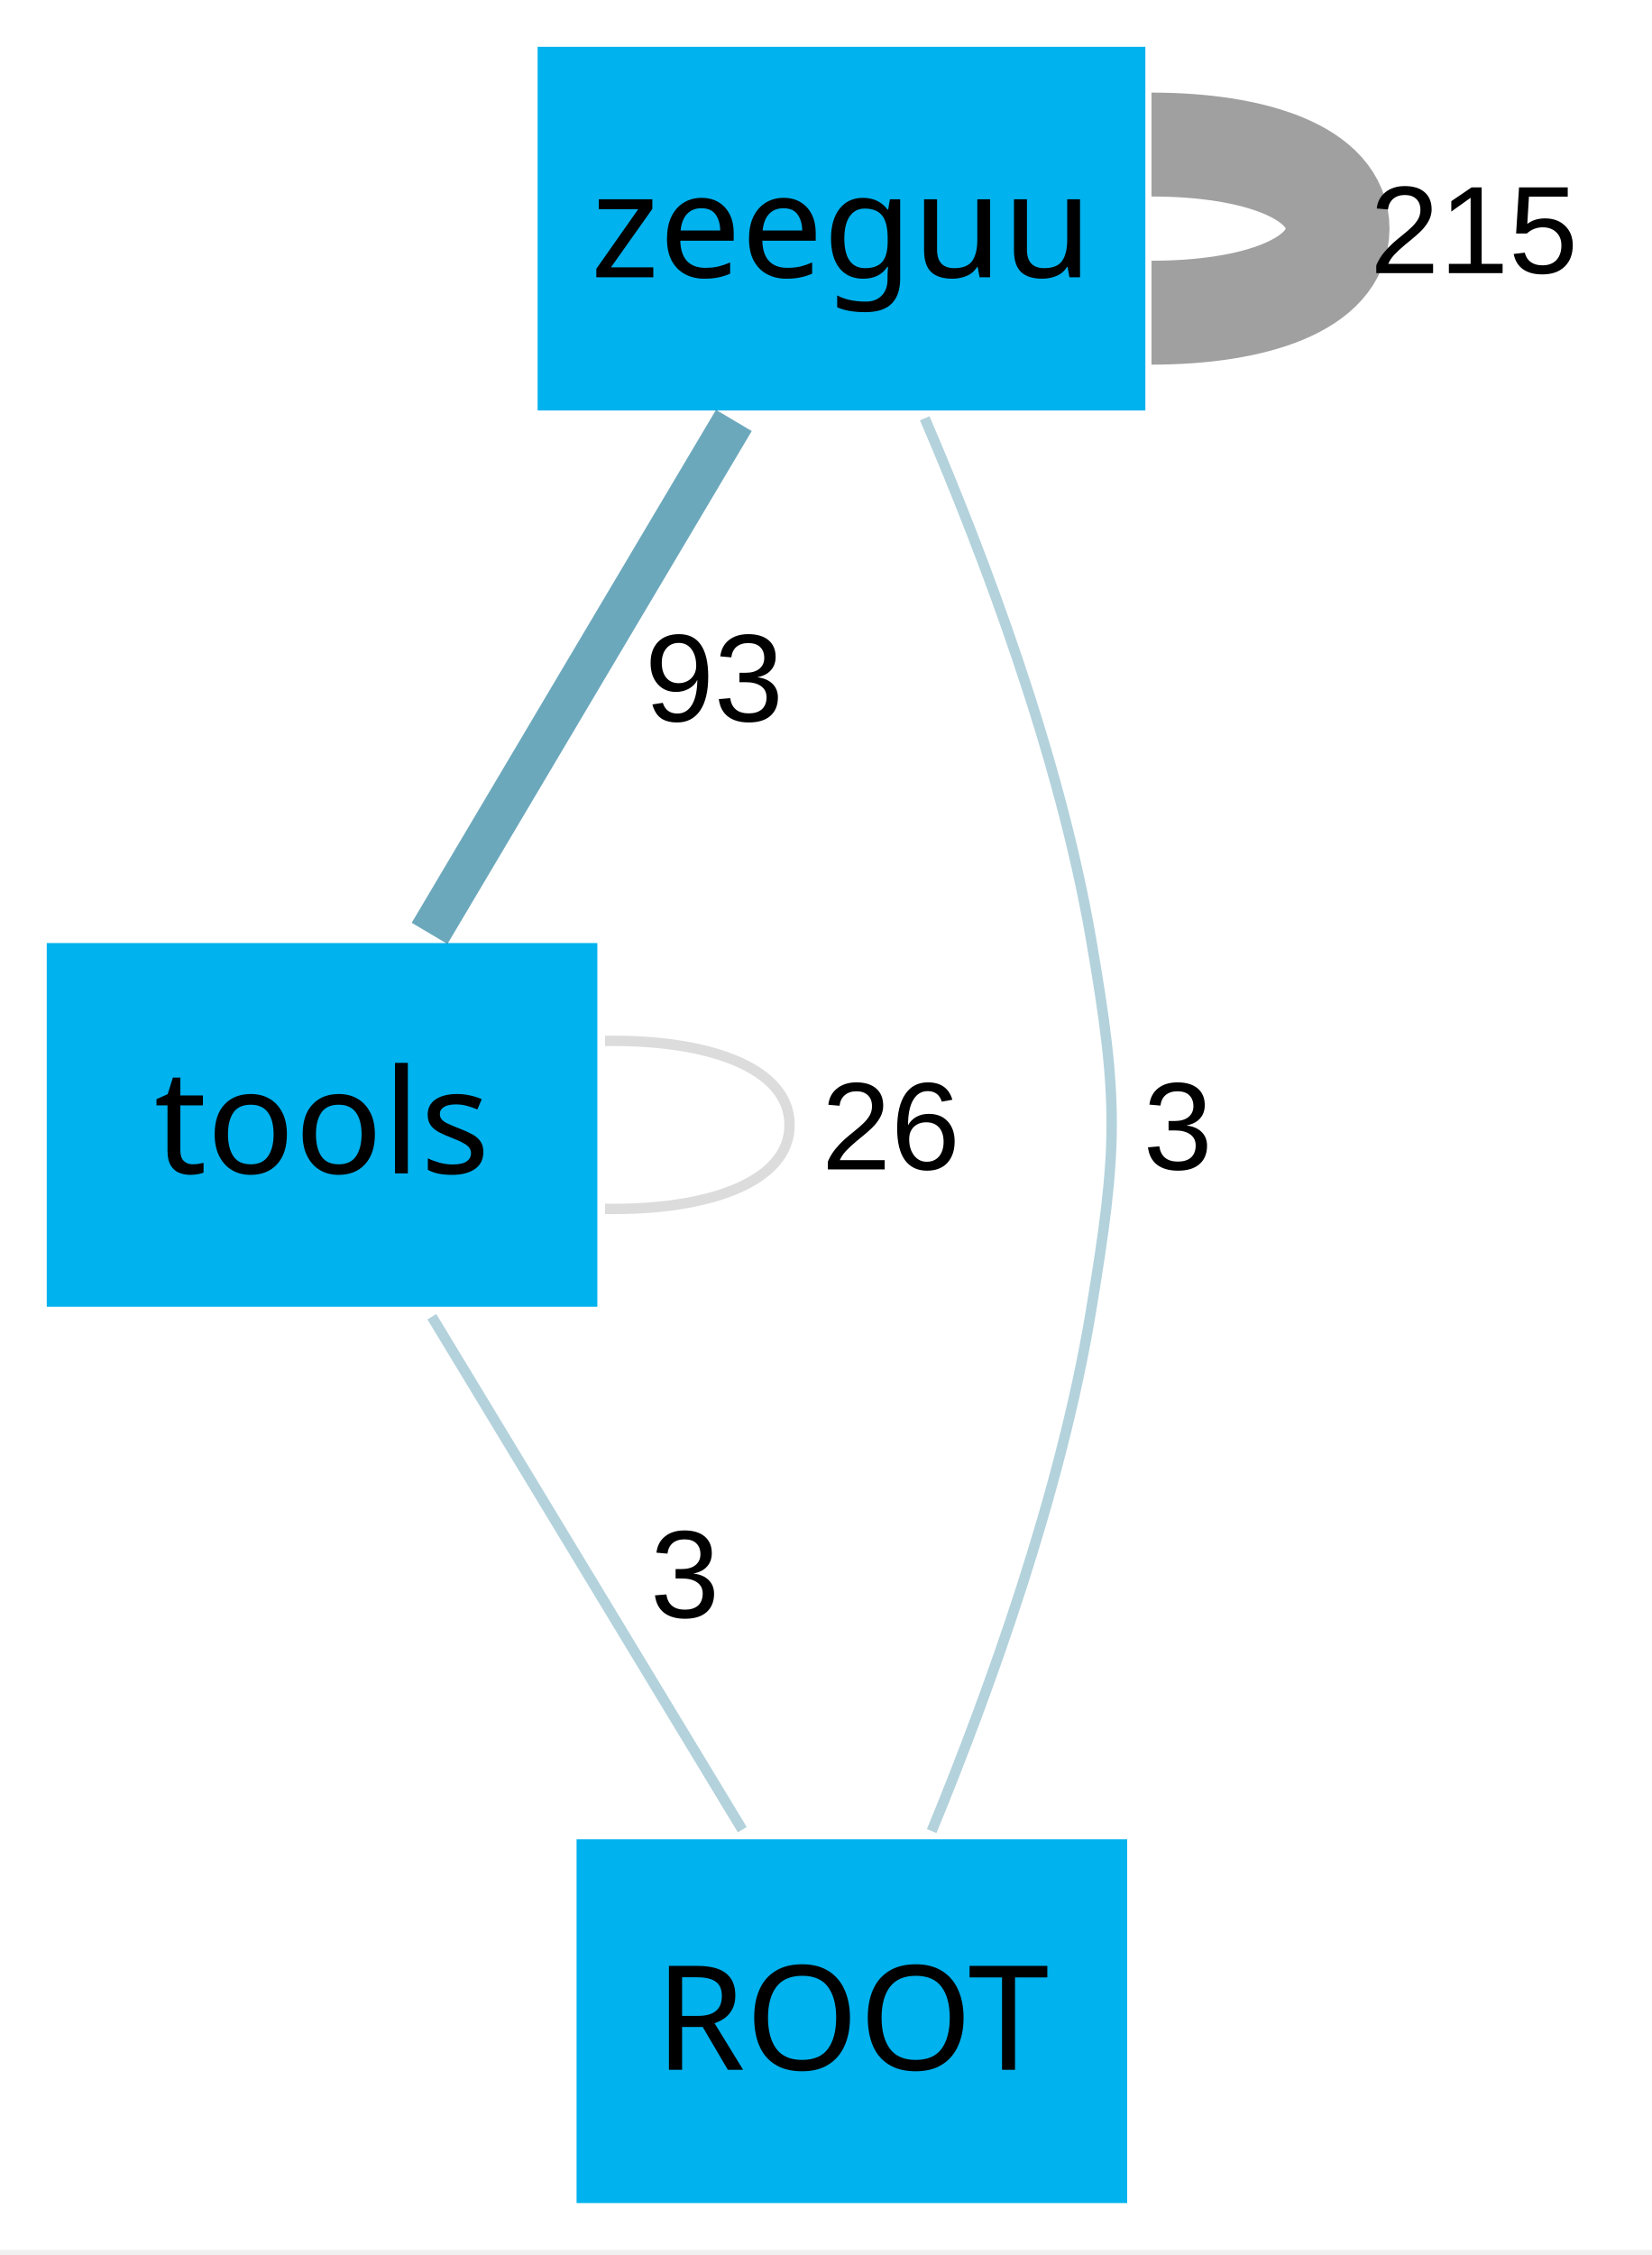
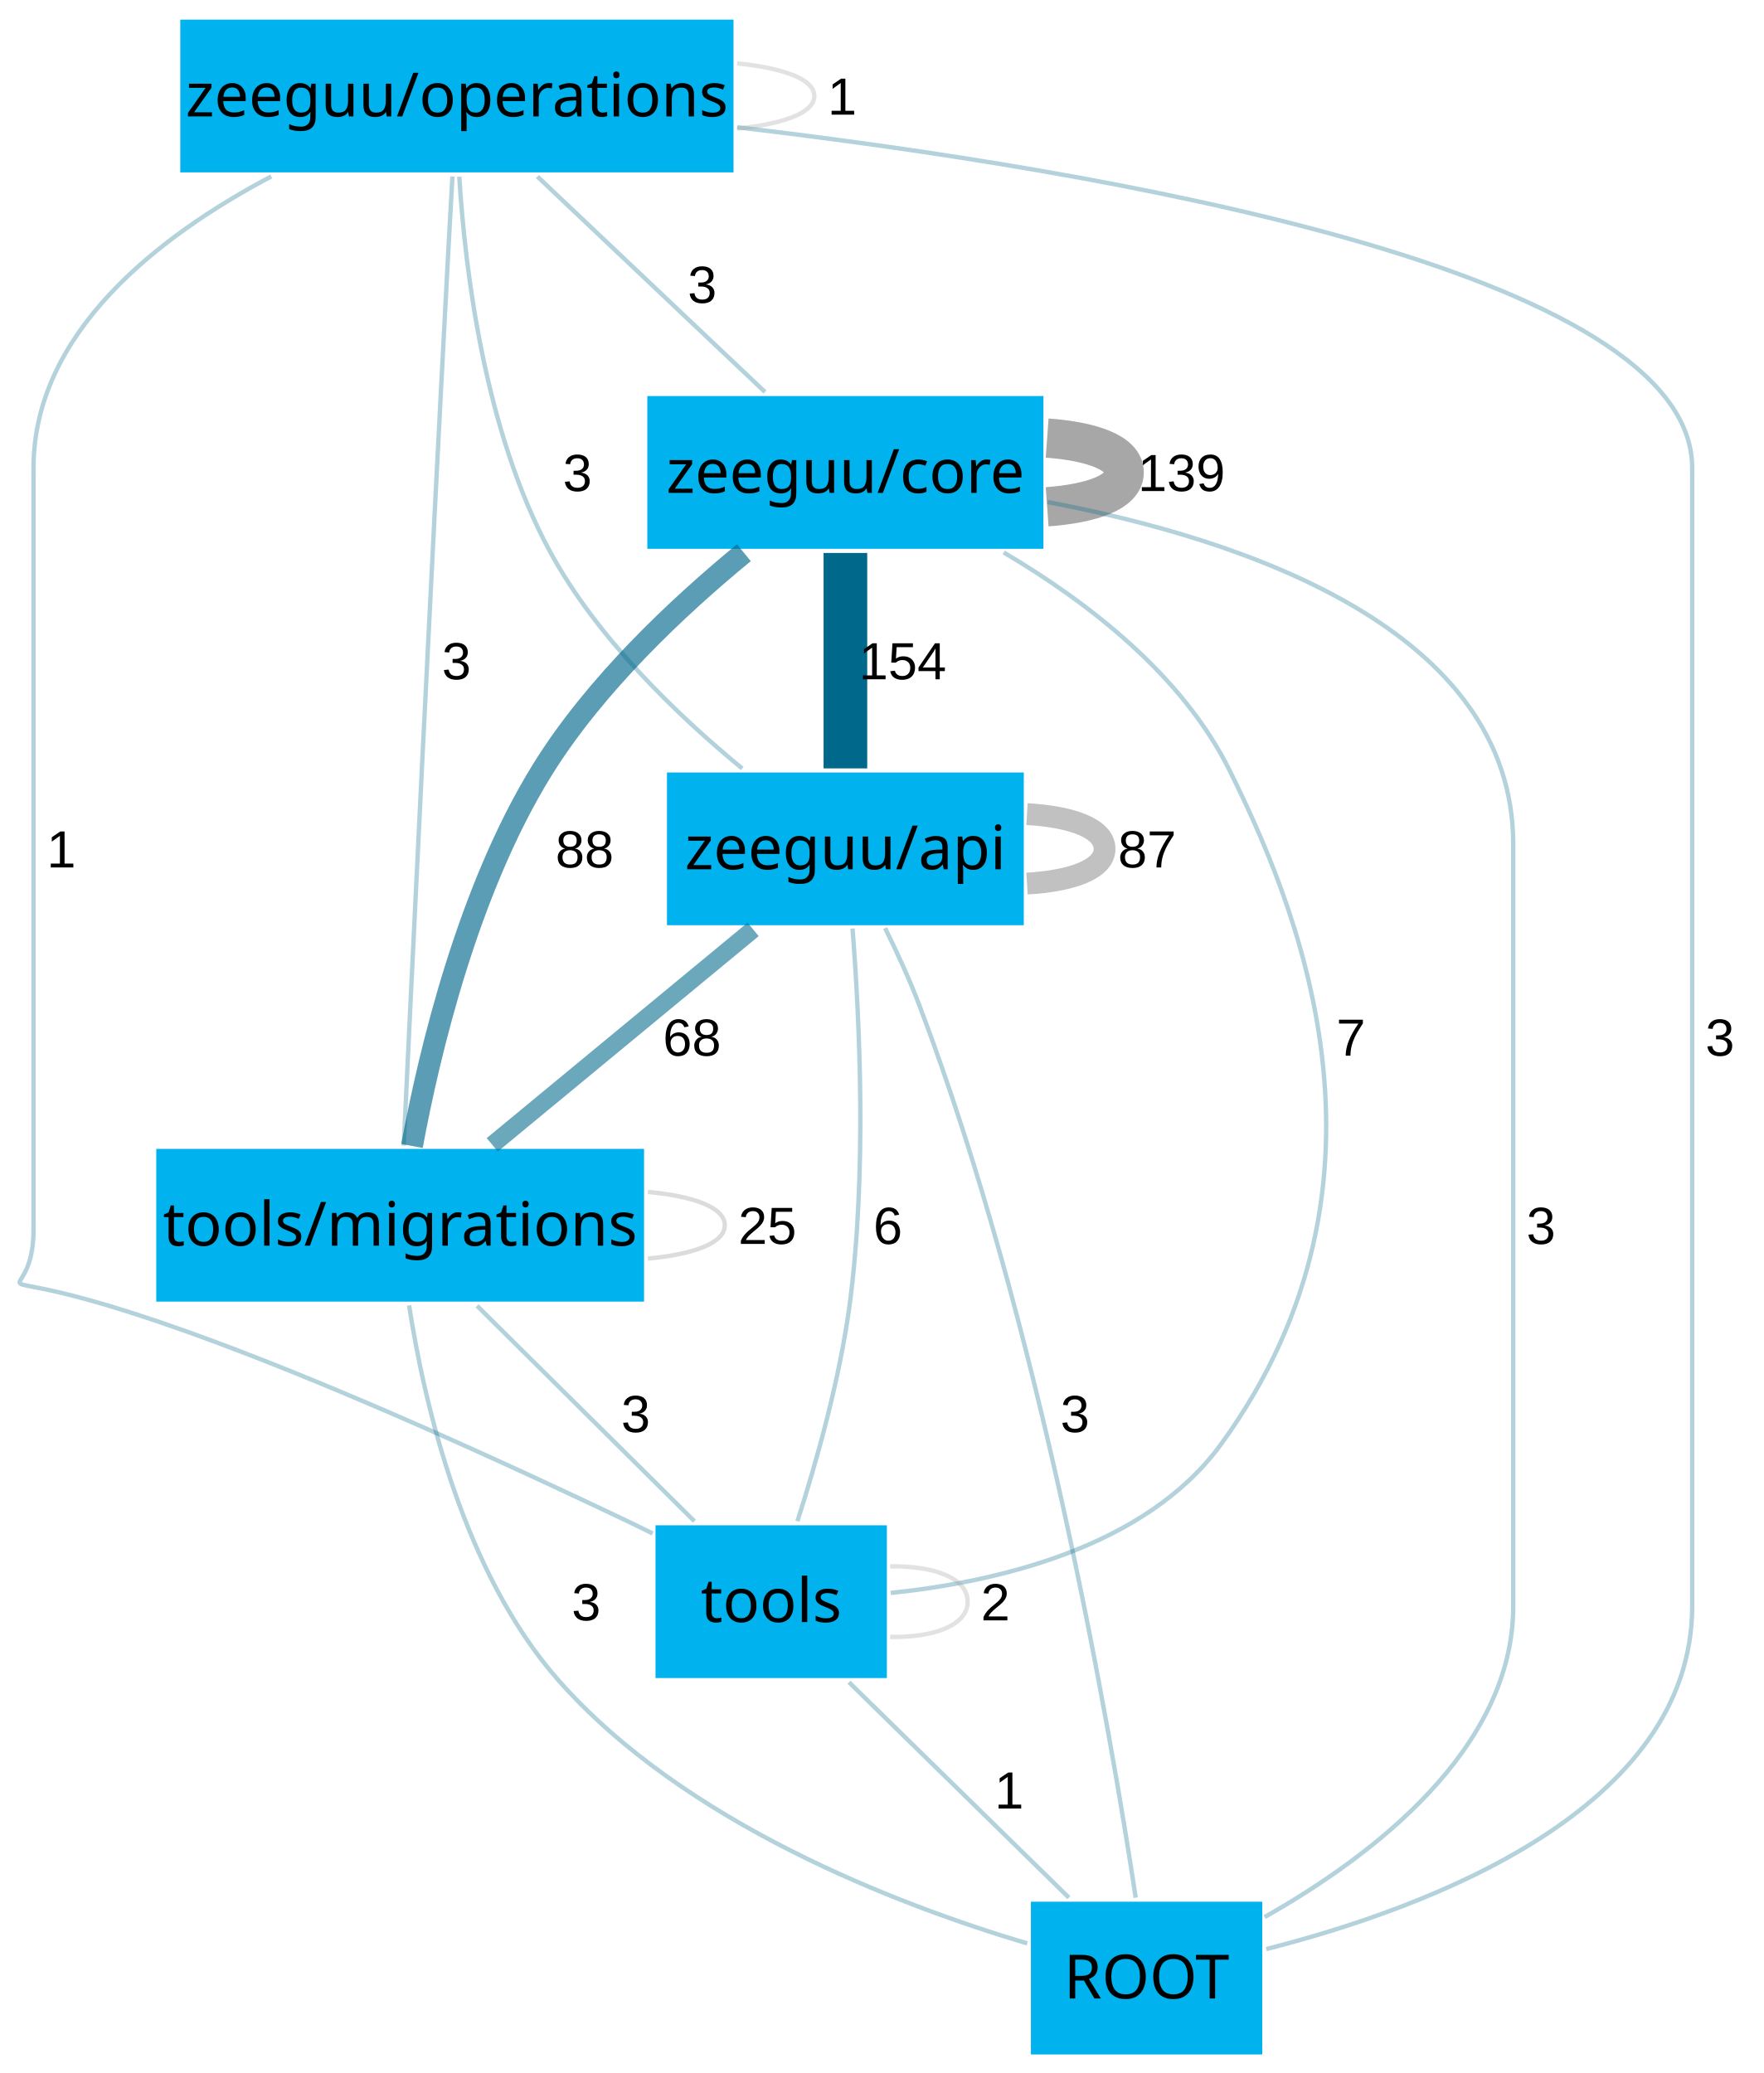
- <svg xmlns="http://www.w3.org/2000/svg" width="159pt" height="217pt" viewBox="0.00 0.00 159.00 217.00">
-   <g id="graph0" class="graph" transform="scale(1 1) rotate(0) translate(4 212.5)">
-     <polygon fill="white" stroke="none" points="-4,4 -4,-212.5 155,-212.5 155,4 -4,4" />
+ <svg xmlns="http://www.w3.org/2000/svg" width="404pt" height="475pt" viewBox="0.00 0.00 404.00 475.00">
+   <g id="graph0" class="graph" transform="scale(1 1) rotate(0) translate(4 471.25)">
+     <polygon fill="white" stroke="none" points="-4,4 -4,-471.25 400.43,-471.25 400.43,4 -4,4" />
    <g id="node1" class="node">
-       <polygon fill="#00b2ee" stroke="white" points="106.75,-208.5 47.25,-208.5 47.25,-172.5 106.75,-172.5 106.75,-208.5" />
-       <text xml:space="preserve" text-anchor="middle" x="77" y="-185.82" font-family="Tahoma" font-size="14.00">zeeguu</text>
+       <polygon fill="#00b2ee" stroke="white" points="235.55,-381 143.8,-381 143.8,-345 235.55,-345 235.55,-381" />
+       <text xml:space="preserve" text-anchor="middle" x="189.68" y="-358.32" font-family="Tahoma" font-size="14.00">zeeguu/core</text>
+     </g>
+     <g id="edge2" class="edge">
+       <path fill="none" stroke="#a0a0a0" stroke-width="9" stroke-opacity="0.929" d="M235.9,-370.87C246.11,-370.13 253.55,-367.51 253.55,-363 253.55,-358.49 246.11,-355.87 235.9,-355.13" />
+       <text xml:space="preserve" text-anchor="middle" x="266.68" y="-358.73" font-family="Arial" font-size="12.00"> 139 </text>
+     </g>
+     <g id="node2" class="node">
+       <polygon fill="#00b2ee" stroke="white" points="231.05,-294.75 148.3,-294.75 148.3,-258.75 231.05,-258.75 231.05,-294.75" />
+       <text xml:space="preserve" text-anchor="middle" x="189.68" y="-272.07" font-family="Tahoma" font-size="14.00">zeeguu/api</text>
    </g>
    <g id="edge1" class="edge">
-       <path fill="none" stroke="#a0a0a0" stroke-width="10" d="M106.84,-198.59C116.79,-198.59 124.75,-195.89 124.75,-190.5 124.75,-185.11 116.79,-182.41 106.84,-182.41" />
-       <text xml:space="preserve" text-anchor="middle" x="137.88" y="-186.22" font-family="Arial" font-size="12.00"> 215 </text>
-     </g>
-     <g id="node2" class="node">
-       <polygon fill="#00b2ee" stroke="white" points="54,-122.25 0,-122.25 0,-86.25 54,-86.25 54,-122.25" />
-       <text xml:space="preserve" text-anchor="middle" x="27" y="-99.58" font-family="Tahoma" font-size="14.00">tools</text>
-     </g>
-     <g id="edge2" class="edge">
-       <path fill="none" stroke="#00688b" stroke-width="4" stroke-opacity="0.576" d="M66.64,-172.04C58.06,-157.58 45.92,-137.14 37.35,-122.68" />
-       <text xml:space="preserve" text-anchor="middle" x="64.74" y="-143.1" font-family="Arial" font-size="12.00"> 93 </text>
+       <path fill="none" stroke="#00688b" stroke-width="10" d="M189.68,-344.54C189.68,-330.08 189.68,-309.64 189.68,-295.18" />
+       <text xml:space="preserve" text-anchor="middle" x="202.8" y="-315.6" font-family="Arial" font-size="12.00"> 154 </text>
    </g>
    <g id="node3" class="node">
-       <polygon fill="#00b2ee" stroke="white" points="105,-36 51,-36 51,0 105,0 105,-36" />
-       <text xml:space="preserve" text-anchor="middle" x="78" y="-13.32" font-family="Tahoma" font-size="14.00">ROOT</text>
+       <polygon fill="#00b2ee" stroke="white" points="144.05,-208.5 31.3,-208.5 31.3,-172.5 144.05,-172.5 144.05,-208.5" />
+       <text xml:space="preserve" text-anchor="middle" x="87.68" y="-185.82" font-family="Tahoma" font-size="14.00">tools/migrations</text>
+     </g>
+     <g id="edge3" class="edge">
+       <path fill="none" stroke="#00688b" stroke-width="5" stroke-opacity="0.647" d="M166.42,-344.6C151.32,-332.2 132.27,-314.32 120.18,-294.75 103.19,-267.25 94.36,-230.1 90.39,-208.67" />
+       <text xml:space="preserve" text-anchor="middle" x="129.93" y="-272.48" font-family="Arial" font-size="12.00"> 88 </text>
    </g>
    <g id="edge4" class="edge">
-       <path fill="none" stroke="#00688b" stroke-opacity="0.298" d="M85.01,-172.25C90.74,-158.92 97.96,-139.84 101,-122.25 103.73,-106.48 103.62,-102.03 101,-86.25 98.09,-68.72 91.17,-49.63 85.68,-36.29" />
-       <text xml:space="preserve" text-anchor="middle" x="109.38" y="-99.97" font-family="Arial" font-size="12.00"> 3 </text>
-     </g>
-     <g id="edge3" class="edge">
-       <path fill="none" stroke="#a0a0a0" stroke-opacity="0.369" d="M54.24,-112.33C64.02,-112.5 72,-109.81 72,-104.25 72,-98.69 64.02,-96 54.24,-96.17" />
-       <text xml:space="preserve" text-anchor="middle" x="81.75" y="-99.97" font-family="Arial" font-size="12.00"> 26 </text>
+       <path fill="none" stroke="#a0a0a0" stroke-width="5" stroke-opacity="0.647" d="M231.29,-284.71C241.48,-284.12 249.05,-281.47 249.05,-276.75 249.05,-272.03 241.48,-269.38 231.29,-268.79" />
+       <text xml:space="preserve" text-anchor="middle" x="258.8" y="-272.48" font-family="Arial" font-size="12.00"> 87 </text>
    </g>
    <g id="edge5" class="edge">
-       <path fill="none" stroke="#00688b" stroke-opacity="0.298" d="M37.57,-85.79C46.32,-71.33 58.7,-50.89 67.45,-36.43" />
-       <text xml:space="preserve" text-anchor="middle" x="61.93" y="-56.85" font-family="Arial" font-size="12.00"> 3 </text>
+       <path fill="none" stroke="#00688b" stroke-width="4" stroke-opacity="0.576" d="M168.54,-258.29C151.04,-243.83 126.28,-223.39 108.78,-208.93" />
+       <text xml:space="preserve" text-anchor="middle" x="154.53" y="-229.35" font-family="Arial" font-size="12.00"> 68 </text>
+     </g>
+     <g id="node4" class="node">
+       <polygon fill="#00b2ee" stroke="white" points="199.68,-122.25 145.68,-122.25 145.68,-86.25 199.68,-86.25 199.68,-122.25" />
+       <text xml:space="preserve" text-anchor="middle" x="172.68" y="-99.58" font-family="Tahoma" font-size="14.00">tools</text>
+     </g>
+     <g id="edge8" class="edge">
+       <path fill="none" stroke="#00688b" stroke-opacity="0.298" d="M191.31,-258.49C192.93,-237.91 194.63,-202.54 190.68,-172.5 188.41,-155.24 183,-136.12 178.69,-122.69" />
+       <text xml:space="preserve" text-anchor="middle" x="199.41" y="-186.22" font-family="Arial" font-size="12.00"> 6 </text>
+     </g>
+     <g id="node5" class="node">
+       <polygon fill="#00b2ee" stroke="white" points="285.68,-36 231.68,-36 231.68,0 285.68,0 285.68,-36" />
+       <text xml:space="preserve" text-anchor="middle" x="258.68" y="-13.32" font-family="Tahoma" font-size="14.00">ROOT</text>
+     </g>
+     <g id="edge9" class="edge">
+       <path fill="none" stroke="#00688b" stroke-opacity="0.298" d="M198.78,-258.58C201.54,-252.99 204.43,-246.69 206.68,-240.75 234.47,-167.34 250.42,-74.45 256.19,-36.43" />
+       <text xml:space="preserve" text-anchor="middle" x="242.28" y="-143.1" font-family="Arial" font-size="12.00"> 3 </text>
+     </g>
+     <g id="edge6" class="edge">
+       <path fill="none" stroke="#a0a0a0" stroke-opacity="0.369" d="M144.43,-198.14C154.79,-197.17 162.05,-194.63 162.05,-190.5 162.05,-186.37 154.79,-183.83 144.43,-182.86" />
+       <text xml:space="preserve" text-anchor="middle" x="171.8" y="-186.22" font-family="Arial" font-size="12.00"> 25 </text>
+     </g>
+     <g id="edge16" class="edge">
+       <path fill="none" stroke="#00688b" stroke-opacity="0.298" d="M105.29,-172.04C119.88,-157.58 140.51,-137.14 155.09,-122.68" />
+       <text xml:space="preserve" text-anchor="middle" x="141.64" y="-143.1" font-family="Arial" font-size="12.00"> 3 </text>
+     </g>
+     <g id="edge13" class="edge">
+       <path fill="none" stroke="#00688b" stroke-opacity="0.298" d="M89.72,-172.14C93.17,-149.83 102.06,-111.04 123.93,-86.25 152.72,-53.6 201.06,-34.97 231.34,-25.94" />
+       <text xml:space="preserve" text-anchor="middle" x="130.3" y="-99.97" font-family="Arial" font-size="12.00"> 3 </text>
+     </g>
+     <g id="edge7" class="edge">
+       <path fill="none" stroke="#00688b" stroke-opacity="0.298" d="M200.07,-106.25C224.31,-108.76 258.43,-116.6 275.68,-140.25 320.31,-201.46 292.13,-265.52 277.68,-294.75 266.85,-316.64 245.11,-333.36 225.95,-344.66" />
+       <text xml:space="preserve" text-anchor="middle" x="305.49" y="-229.35" font-family="Arial" font-size="12.00"> 7 </text>
+     </g>
+     <g id="edge17" class="edge">
+       <path fill="none" stroke="#a0a0a0" stroke-opacity="0.298" d="M199.92,-112.33C209.7,-112.5 217.68,-109.81 217.68,-104.25 217.68,-98.69 209.7,-96 199.92,-96.17" />
+       <text xml:space="preserve" text-anchor="middle" x="224.05" y="-99.97" font-family="Arial" font-size="12.00"> 2 </text>
+     </g>
+     <g id="edge19" class="edge">
+       <path fill="none" stroke="#00688b" stroke-opacity="0.298" d="M190.5,-85.79C205.26,-71.33 226.13,-50.89 240.88,-36.43" />
+       <text xml:space="preserve" text-anchor="middle" x="227.2" y="-56.85" font-family="Arial" font-size="12.00"> 1 </text>
+     </g>
+     <g id="edge12" class="edge">
+       <path fill="none" stroke="#00688b" stroke-opacity="0.298" d="M285.72,-31.98C310.27,-45.86 342.68,-70.41 342.68,-103.25 342.68,-277.75 342.68,-277.75 342.68,-277.75 342.68,-327.03 281.03,-347.69 236,-356.21" />
+       <text xml:space="preserve" text-anchor="middle" x="349.05" y="-186.22" font-family="Arial" font-size="12.00"> 3 </text>
+     </g>
+     <g id="node6" class="node">
+       <polygon fill="#00b2ee" stroke="white" points="164.55,-467.25 36.8,-467.25 36.8,-431.25 164.55,-431.25 164.55,-467.25" />
+       <text xml:space="preserve" text-anchor="middle" x="100.68" y="-444.57" font-family="Tahoma" font-size="14.00">zeeguu/operations</text>
+     </g>
+     <g id="edge10" class="edge">
+       <path fill="none" stroke="#00688b" stroke-opacity="0.298" d="M119.12,-430.79C134.39,-416.33 155.99,-395.89 171.26,-381.43" />
+       <text xml:space="preserve" text-anchor="middle" x="156.88" y="-401.85" font-family="Arial" font-size="12.00"> 3 </text>
+     </g>
+     <g id="edge11" class="edge">
+       <path fill="none" stroke="#00688b" stroke-opacity="0.298" d="M101.22,-430.76C102.55,-409.35 107.03,-372.52 121.93,-345 132.65,-325.18 151.1,-307.44 166.04,-295.16" />
+       <text xml:space="preserve" text-anchor="middle" x="128.3" y="-358.73" font-family="Arial" font-size="12.00"> 3 </text>
+     </g>
+     <g id="edge15" class="edge">
+       <path fill="none" stroke="#00688b" stroke-opacity="0.298" d="M99.65,-430.8C99.33,-425.2 98.98,-418.96 98.68,-413.25 94.61,-337.04 90.25,-246.06 88.49,-208.75" />
+       <text xml:space="preserve" text-anchor="middle" x="100.59" y="-315.6" font-family="Arial" font-size="12.00"> 3 </text>
+     </g>
+     <g id="edge18" class="edge">
+       <path fill="none" stroke="#00688b" stroke-opacity="0.298" d="M58.13,-430.82C32.07,-417.02 3.68,-394.89 3.68,-364 3.68,-364 3.68,-364 3.68,-189.5 3.68,-159.48 -32.7,-205.03 140.68,-122.25 142.27,-121.49 143.89,-120.69 145.52,-119.88" />
+       <text xml:space="preserve" text-anchor="middle" x="10.05" y="-272.48" font-family="Arial" font-size="12.00"> 1 </text>
+     </g>
+     <g id="edge14" class="edge">
+       <path fill="none" stroke="#00688b" stroke-opacity="0.298" d="M164.89,-442.09C248.39,-432.28 383.68,-409.37 383.68,-364 383.68,-364 383.68,-364 383.68,-103.25 383.68,-56.54 322.9,-34.01 286.11,-24.65" />
+       <text xml:space="preserve" text-anchor="middle" x="390.05" y="-229.35" font-family="Arial" font-size="12.00"> 3 </text>
+     </g>
+     <g id="edge20" class="edge">
+       <path fill="none" stroke="#a0a0a0" stroke-opacity="0.298" d="M164.87,-456.73C175.35,-455.66 182.55,-453.17 182.55,-449.25 182.55,-445.33 175.35,-442.84 164.87,-441.77" />
+       <text xml:space="preserve" text-anchor="middle" x="188.93" y="-444.98" font-family="Arial" font-size="12.00"> 1 </text>
    </g>
  </g>
</svg>
